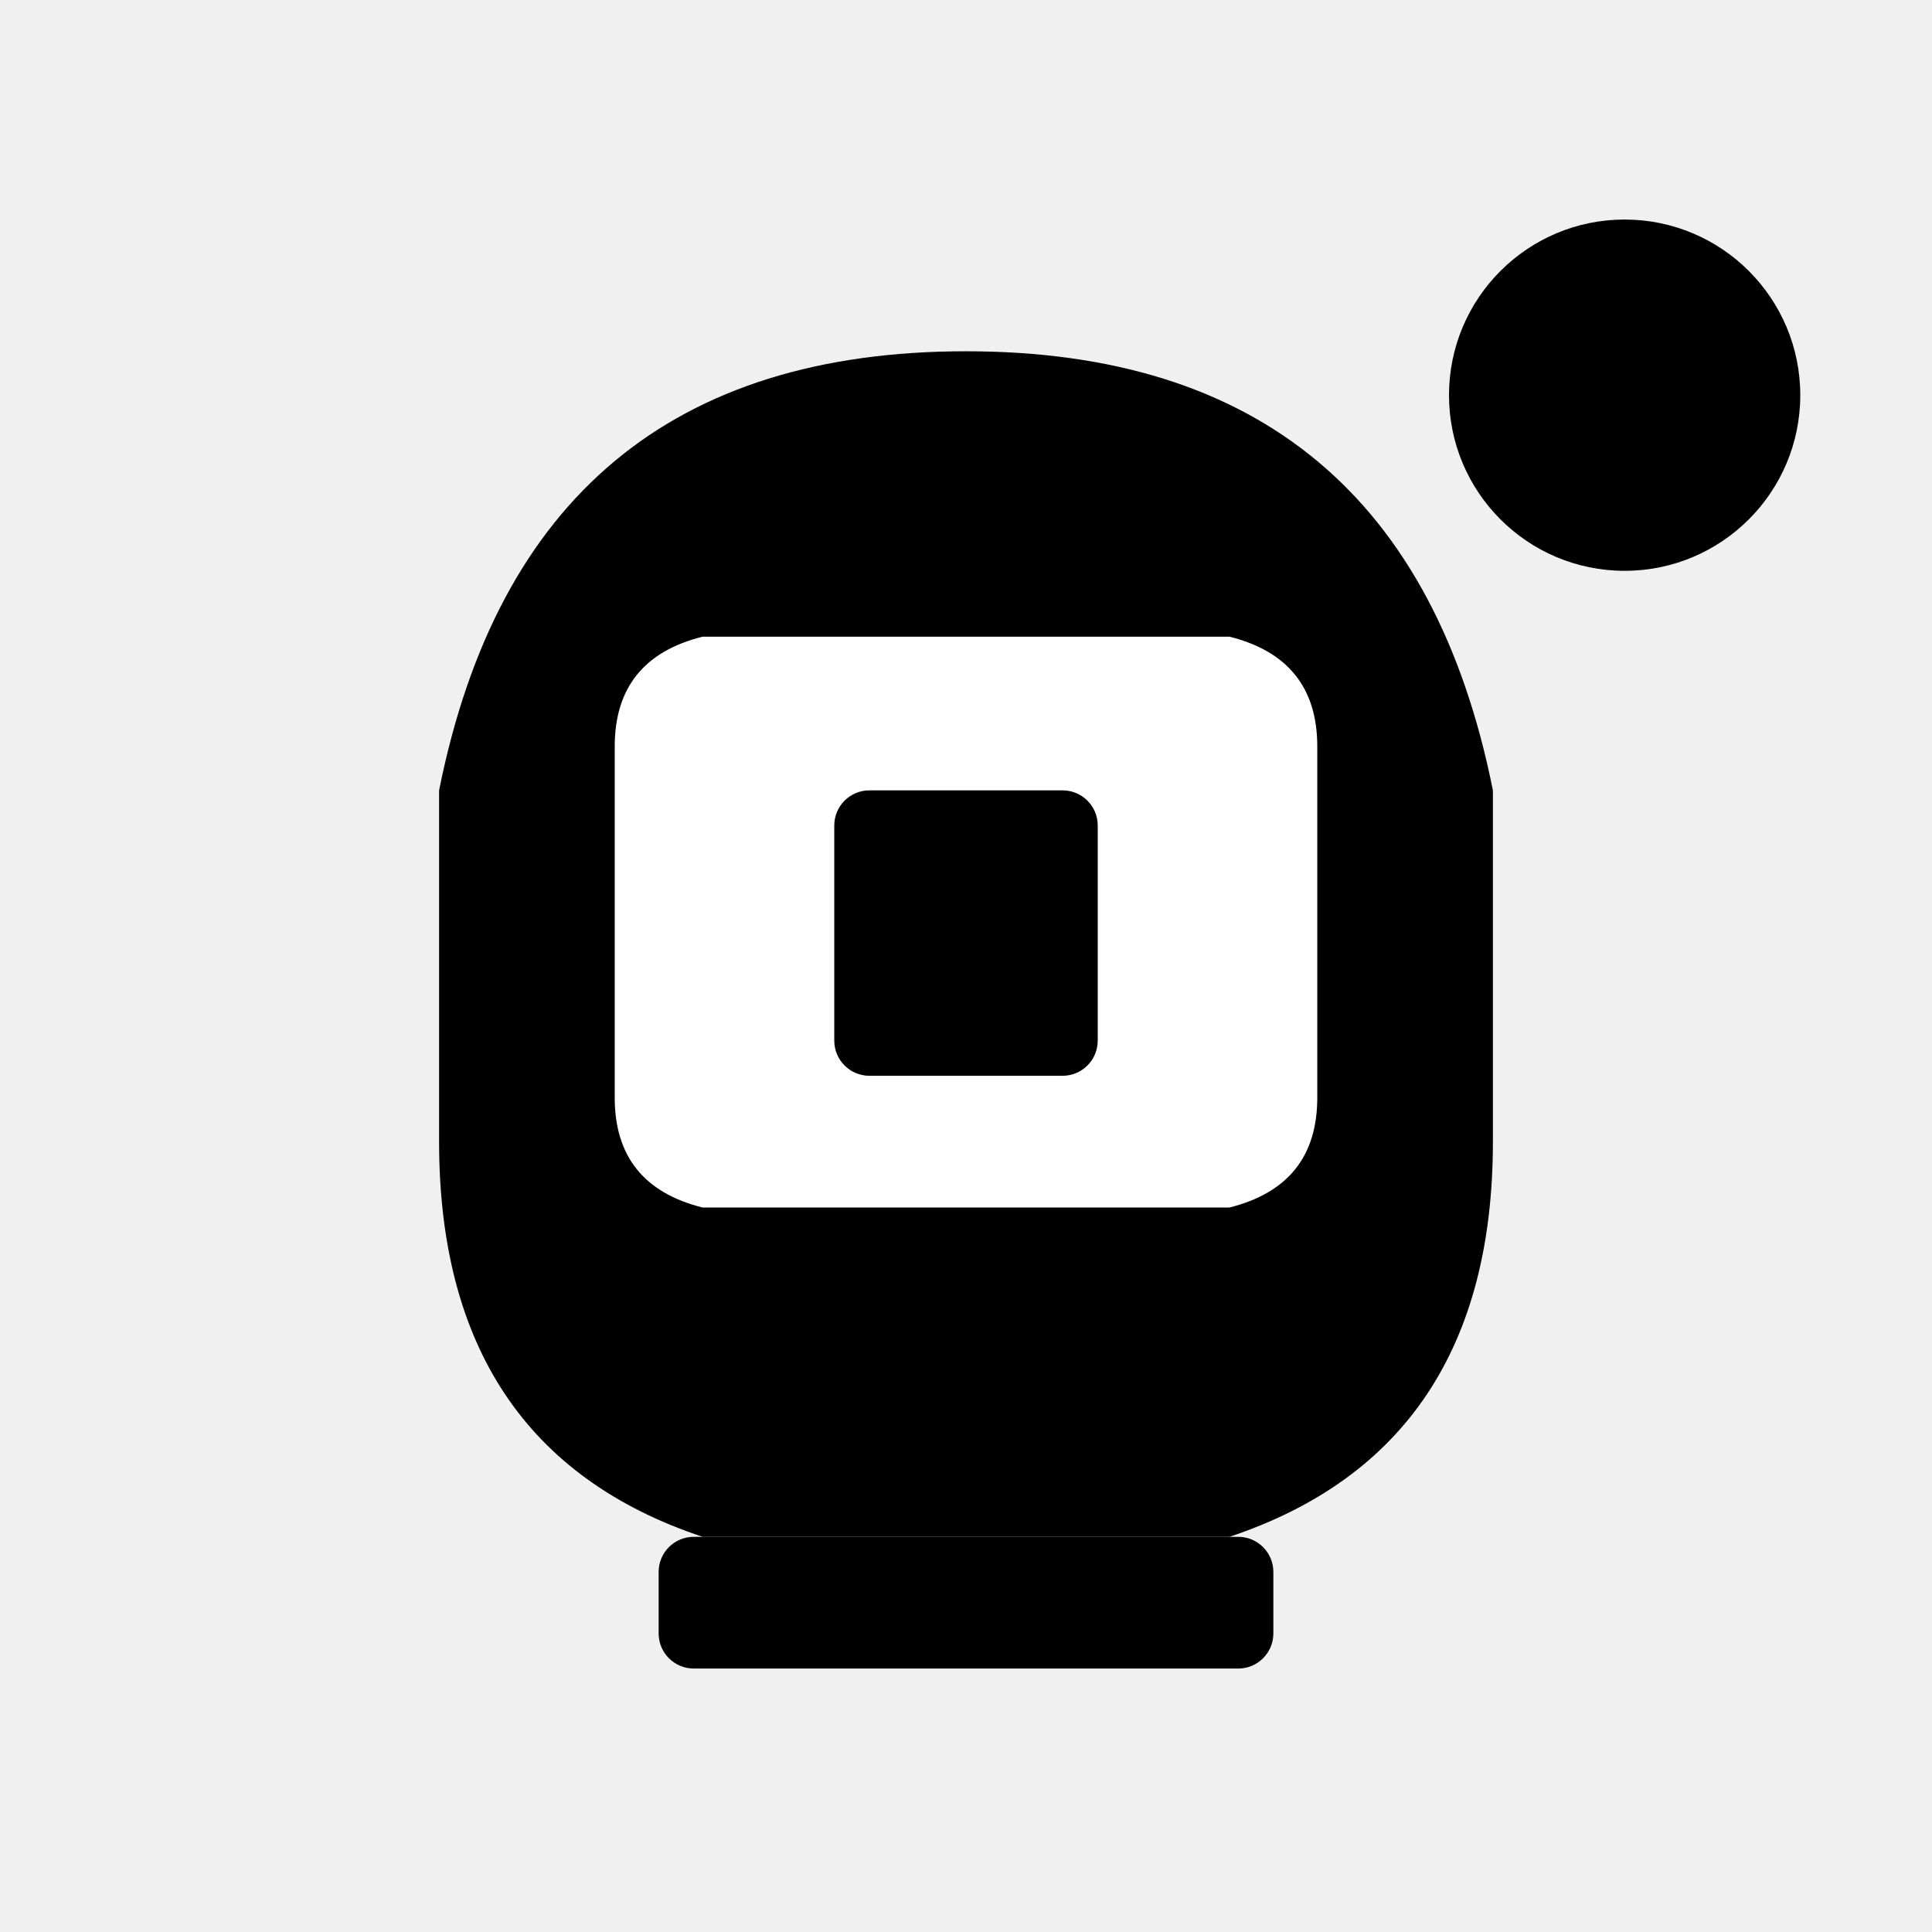
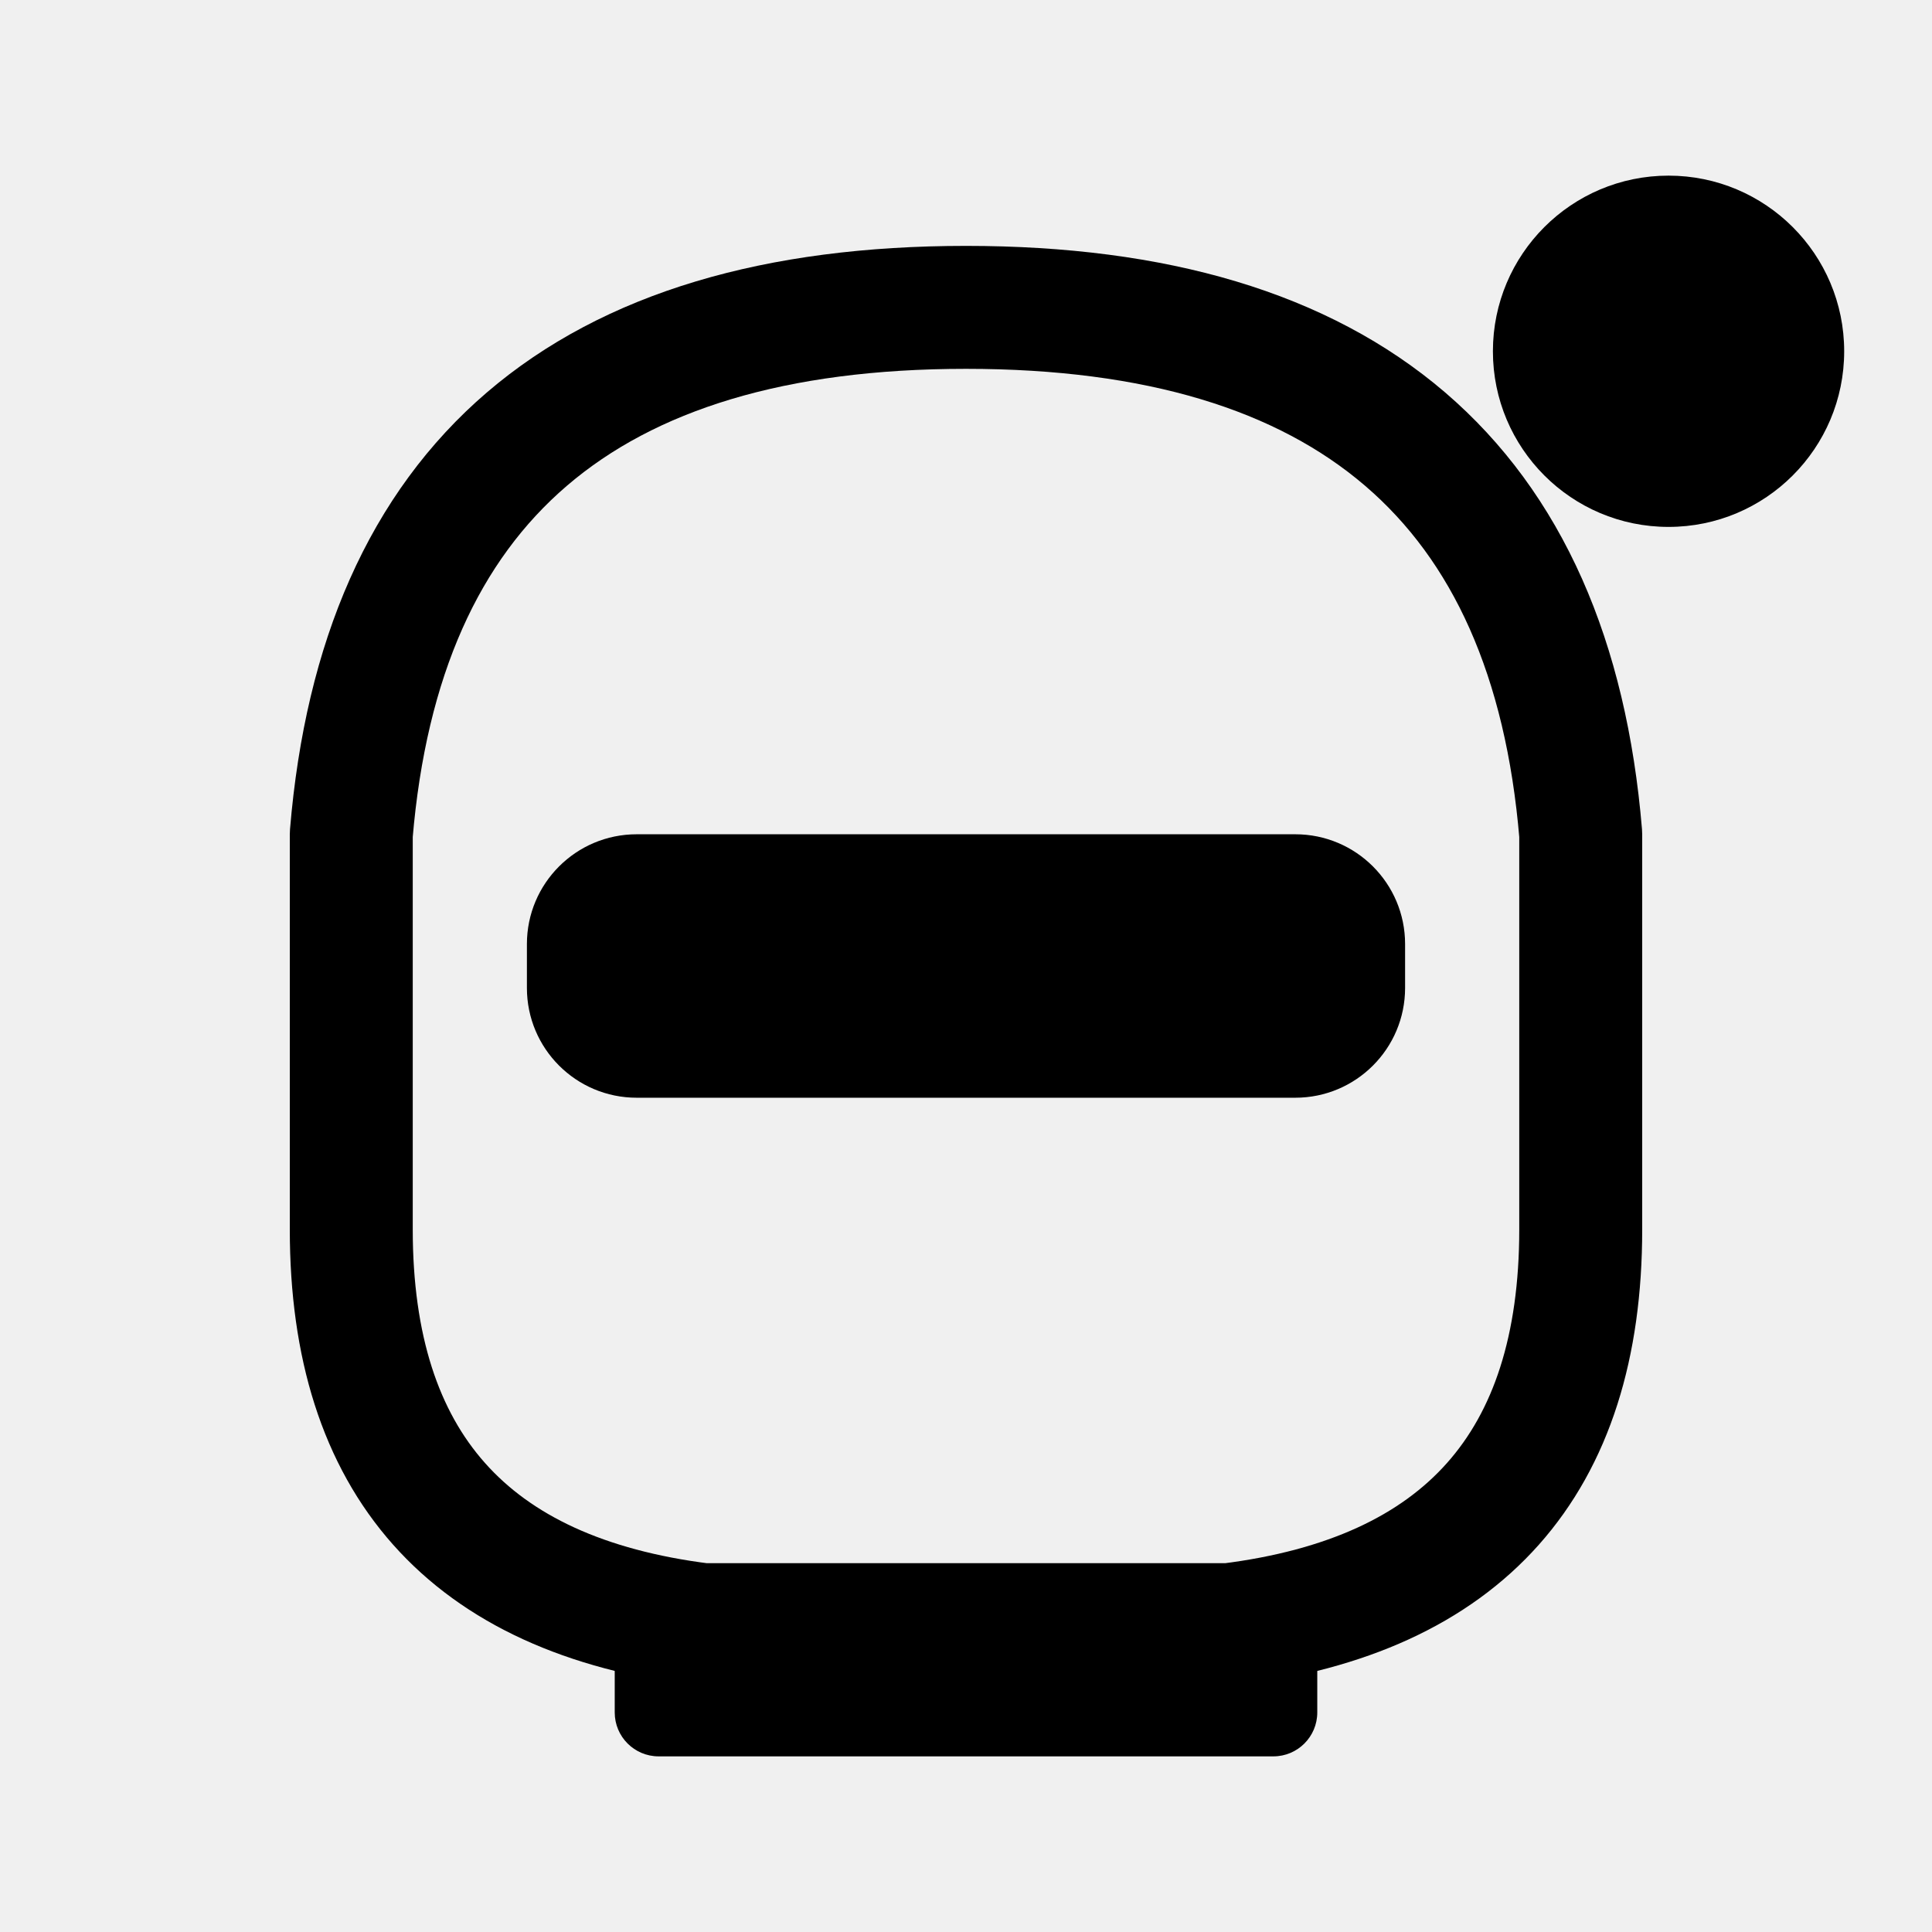
<svg xmlns="http://www.w3.org/2000/svg" viewBox="0 0 44 44" width="44" height="44">
-   <path d="M 22 8 Q 32 8, 34 18 L 34 26 Q 34 33, 28 35 L 16 35 Q 10 33, 10 26 L 10 18 Q 12 8, 22 8 Z" fill="#000000" />
-   <path d="M 14 17 Q 14 15, 16 14.5 L 28 14.5 Q 30 15, 30 17 L 30 25 Q 30 27, 28 27.5 L 16 27.5 Q 14 27, 14 25 Z" fill="#ffffff" />
-   <rect x="19" y="18" width="6" height="6.5" rx="0.8" fill="#000000" />
-   <rect x="15" y="35" width="14" height="3" rx="0.8" fill="#000000" />
-   <circle cx="37" cy="9" r="4" fill="#000000" />
+   <path d="M 22 7 Q 35 7, 36 19 L 36 28 Q 36 36, 28 37 L 16 37 Q 8 36, 8 28 L 8 19 Q 9 7, 22 7 Z" fill="none" stroke="#000000" stroke-width="2.8" stroke-linejoin="round" />
+   <rect x="12" y="19" width="20" height="6" rx="2.5" fill="#000000" />
+   <rect x="14" y="37" width="16" height="3" rx="1" fill="#000000" />
+   <circle cx="38" cy="8" r="4" fill="#000000" />
</svg>
